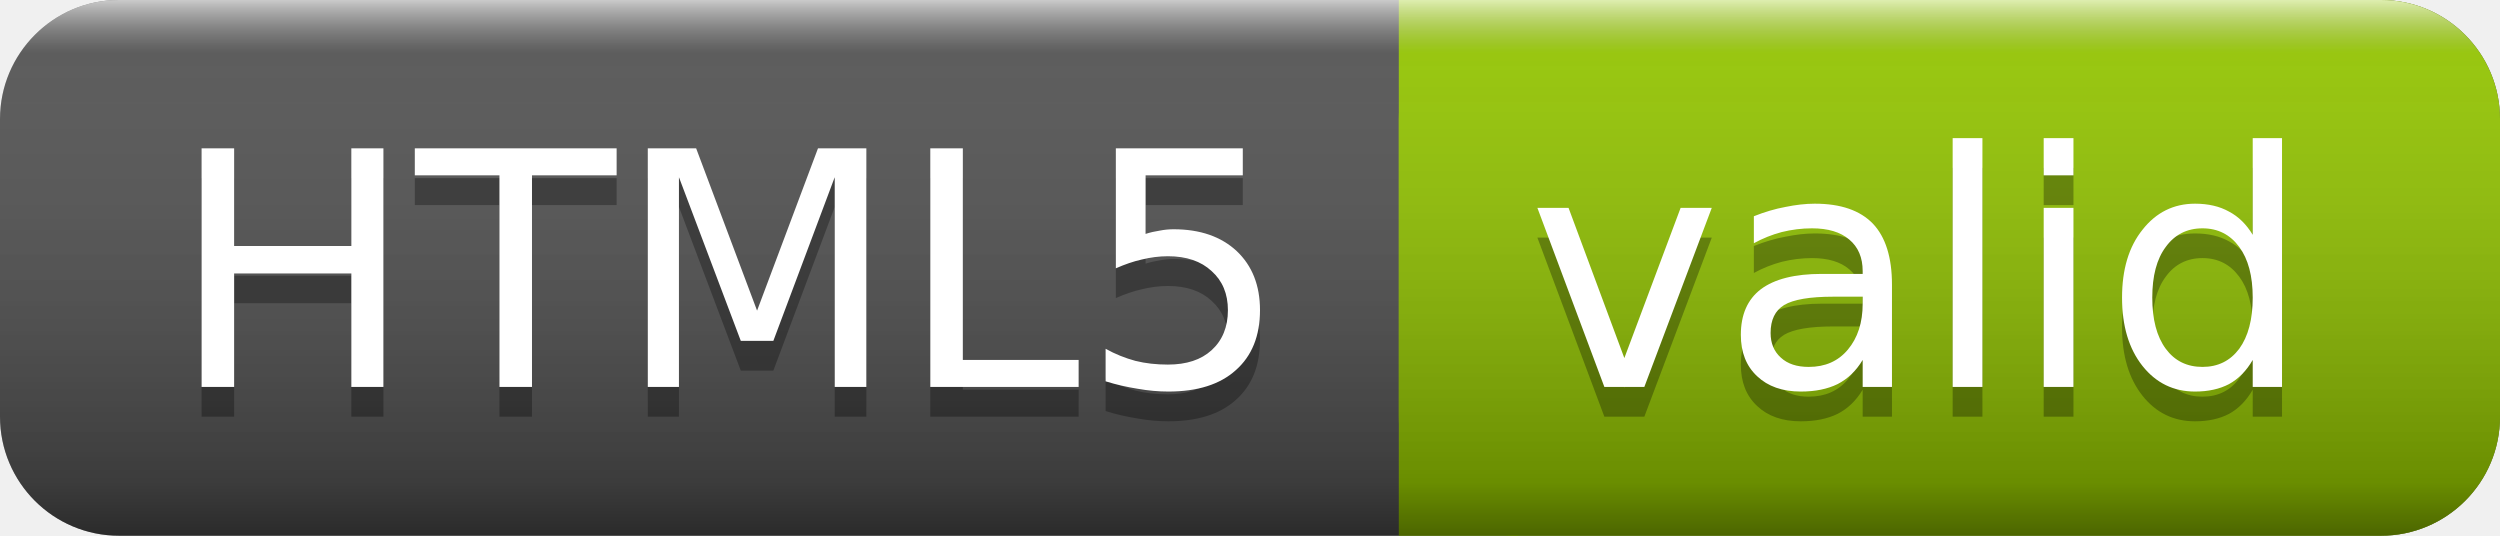
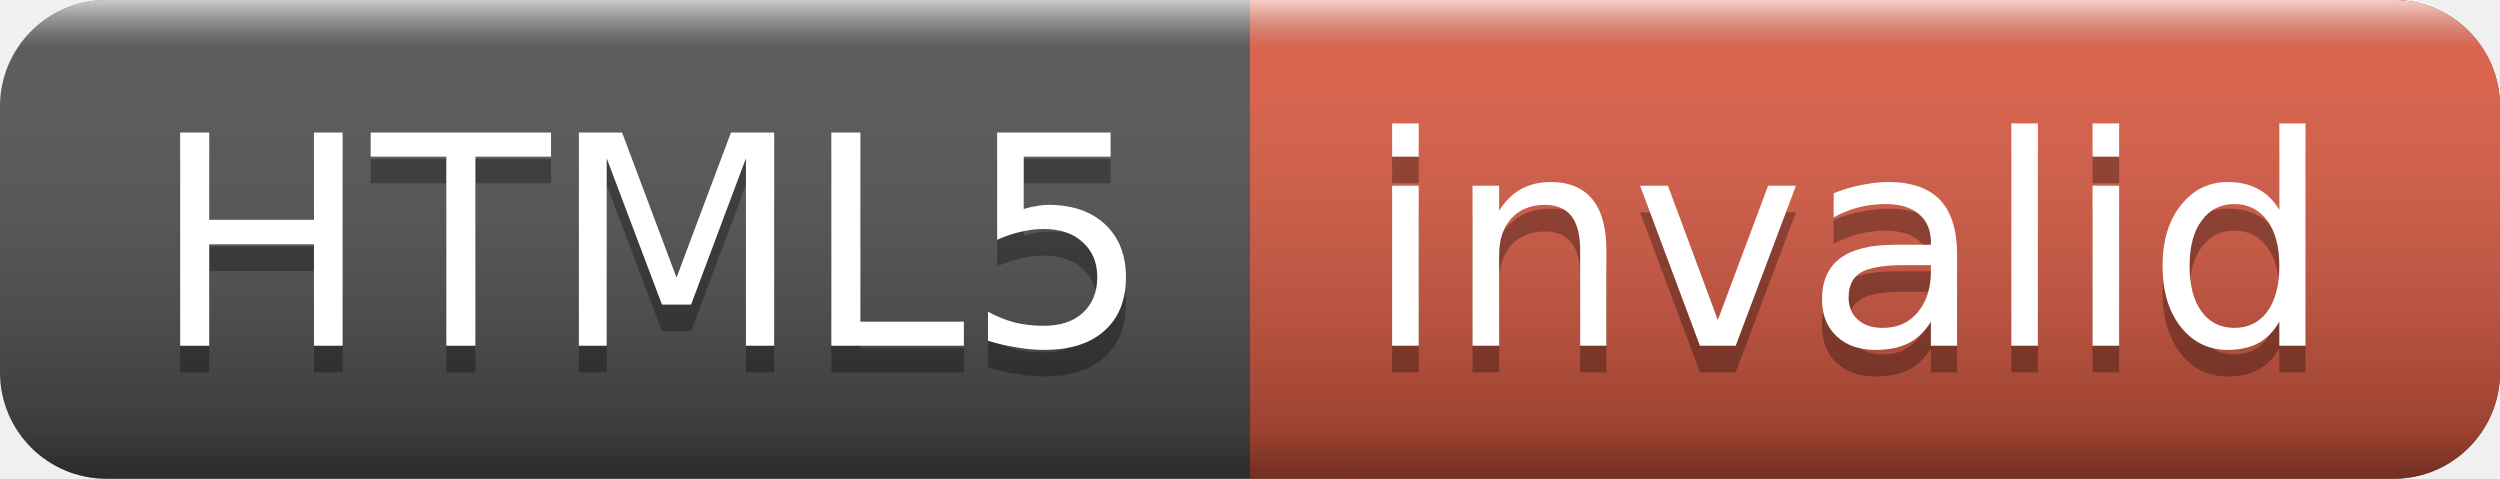
- <svg xmlns="http://www.w3.org/2000/svg" width="84" height="18">
+ <svg xmlns="http://www.w3.org/2000/svg" width="94" height="18">
  <linearGradient id="a" x2="0" y2="100%">
    <stop offset="0" stop-color="#fff" stop-opacity=".7" />
    <stop offset=".1" stop-color="#aaa" stop-opacity=".1" />
    <stop offset=".9" stop-opacity=".3" />
    <stop offset="1" stop-opacity=".5" />
  </linearGradient>
-   <rect rx="4" width="84" height="18" fill="#555" />
-   <rect rx="4" x="47" width="37" height="18" fill="#97CA00" />
-   <path fill="#97CA00" d="M47 0h4v18h-4z" />
-   <rect rx="4" width="84" height="18" fill="url(#a)" />
+   <rect rx="4" width="94" height="18" fill="#555" />
+   <rect rx="4" x="47" width="47" height="18" fill="#e05d44" />
+   <path fill="#e05d44" d="M47 0h4v18h-4z" />
+   <rect rx="4" width="94" height="18" fill="url(#a)" />
  <g fill="#fff" text-anchor="middle" font-family="DejaVu Sans,Verdana,Geneva,sans-serif" font-size="11">
    <text x="24.5" y="14" fill="#010101" fill-opacity=".3">HTML5</text>
    <text x="24.5" y="13">HTML5</text>
-     <text x="64.5" y="14" fill="#010101" fill-opacity=".3">valid</text>
-     <text x="64.5" y="13">valid</text>
+     <text x="69.5" y="14" fill="#010101" fill-opacity=".3">invalid</text>
+     <text x="69.5" y="13">invalid</text>
  </g>
</svg>
